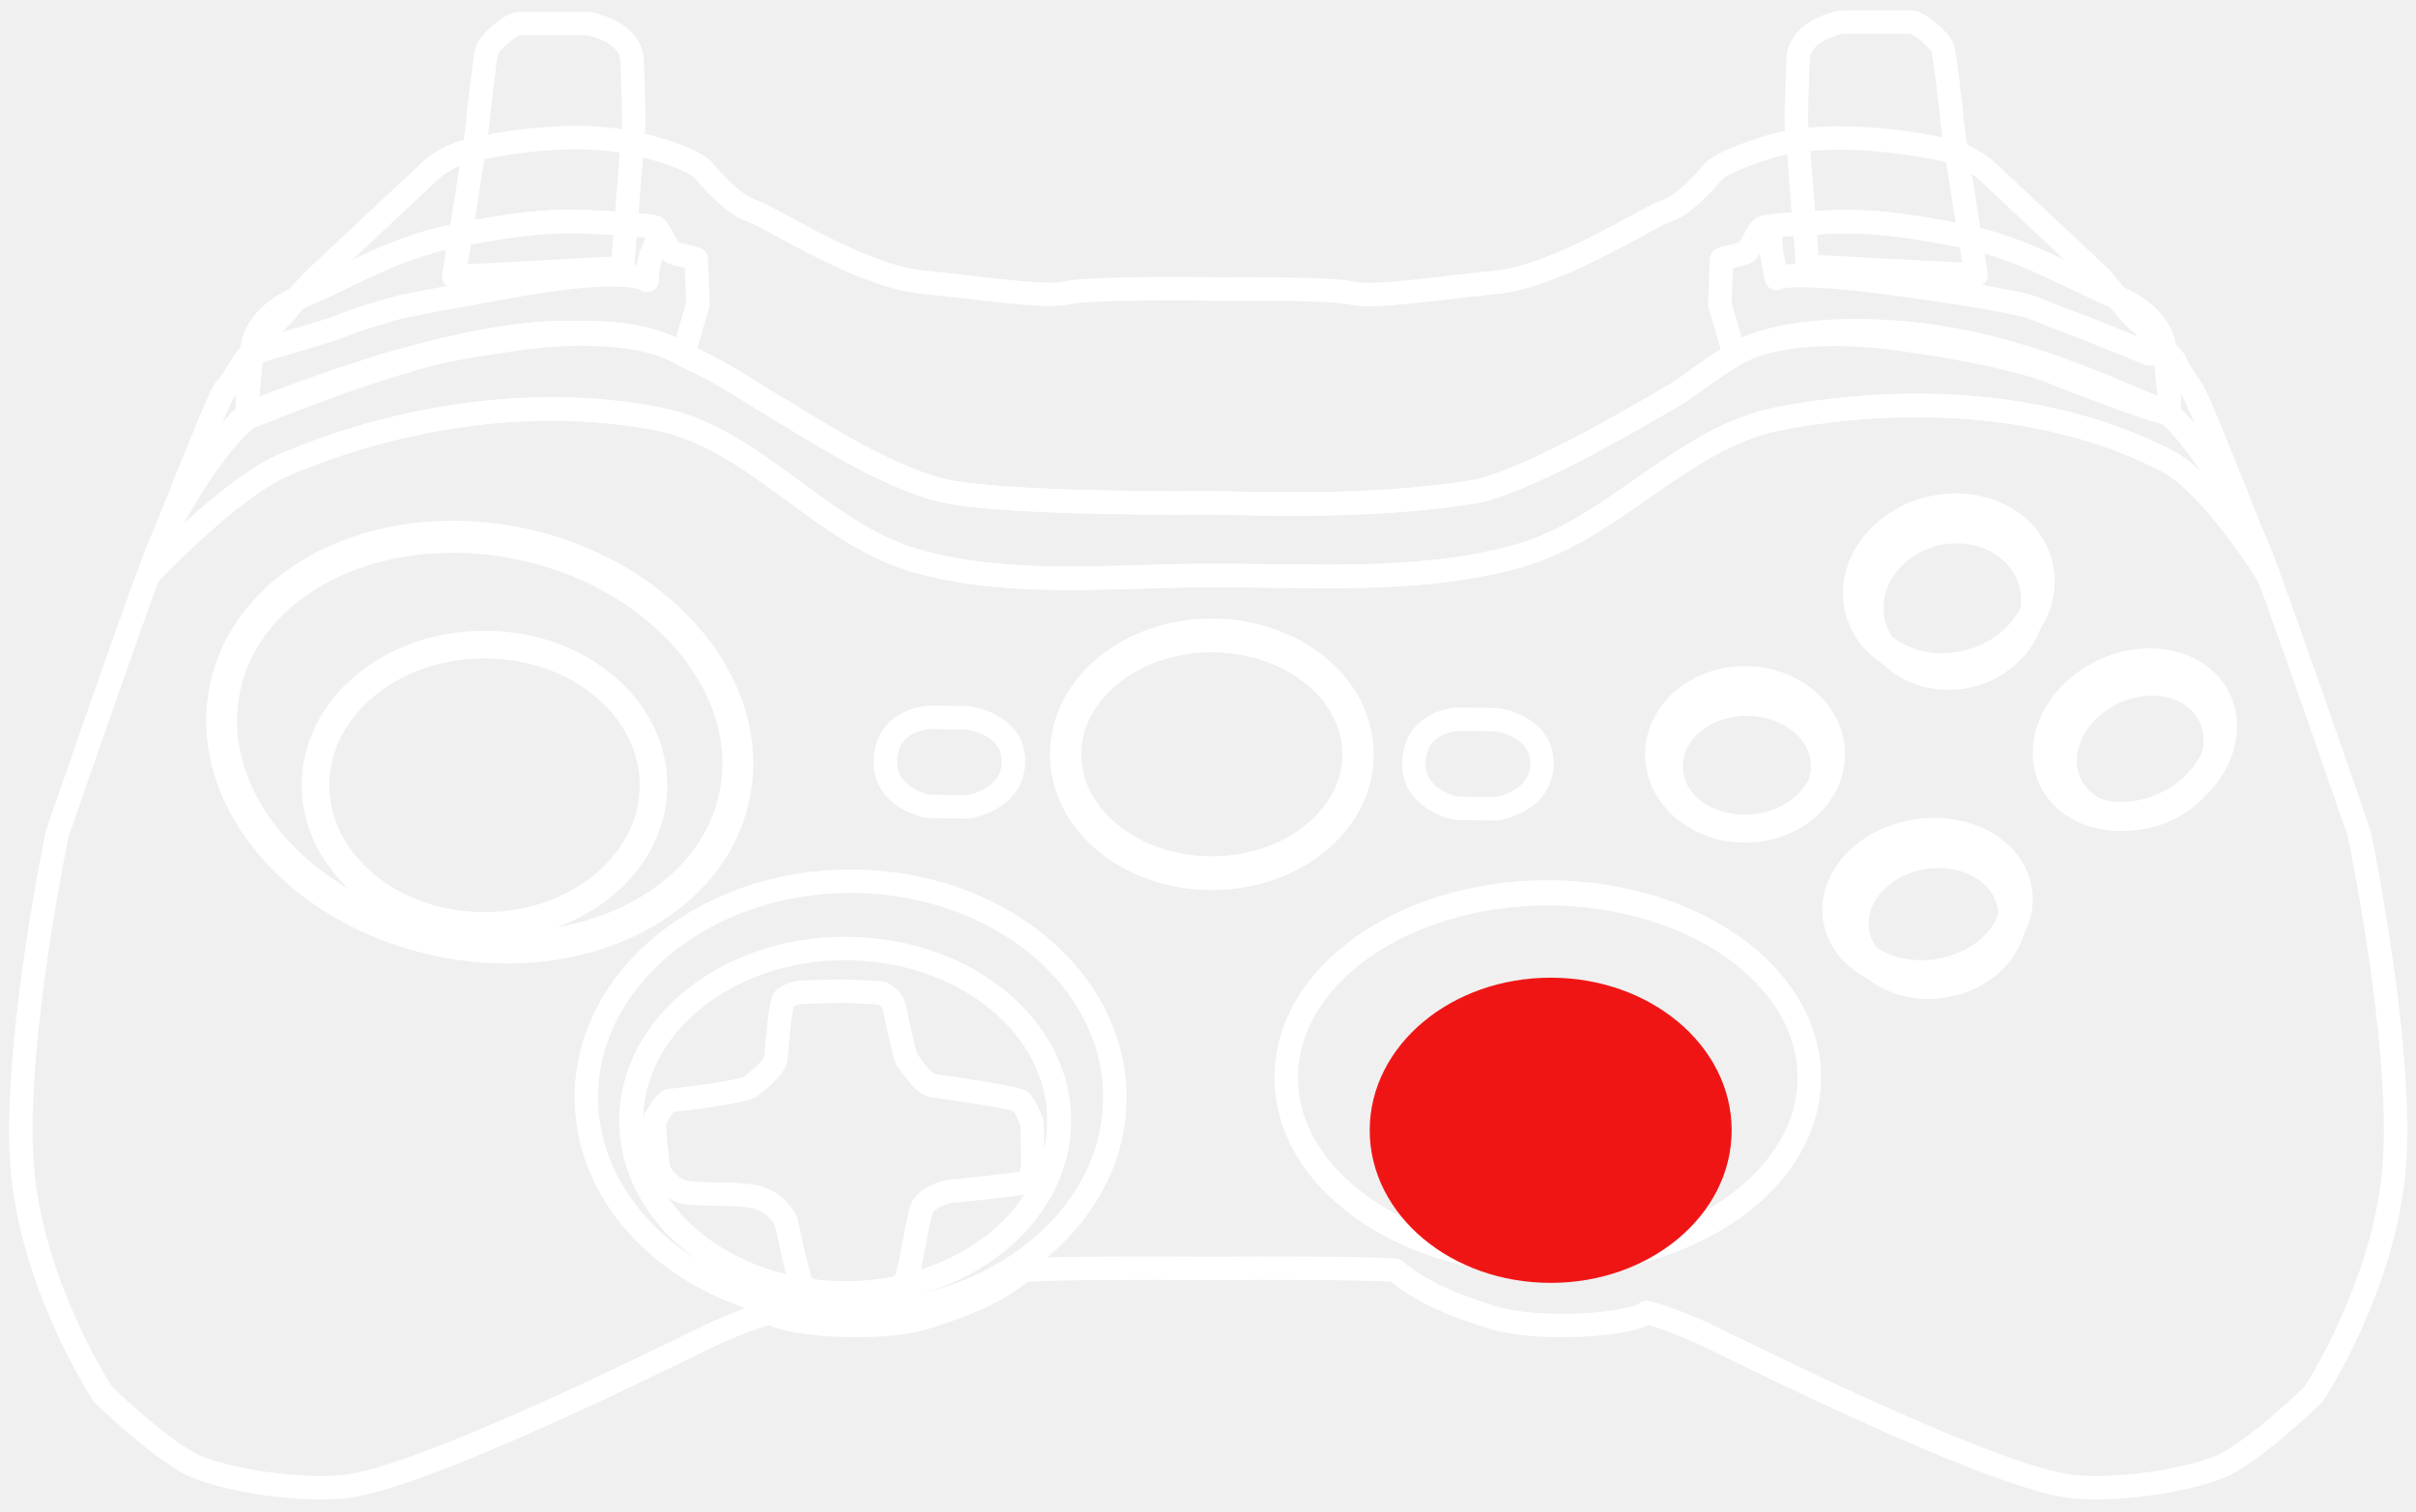
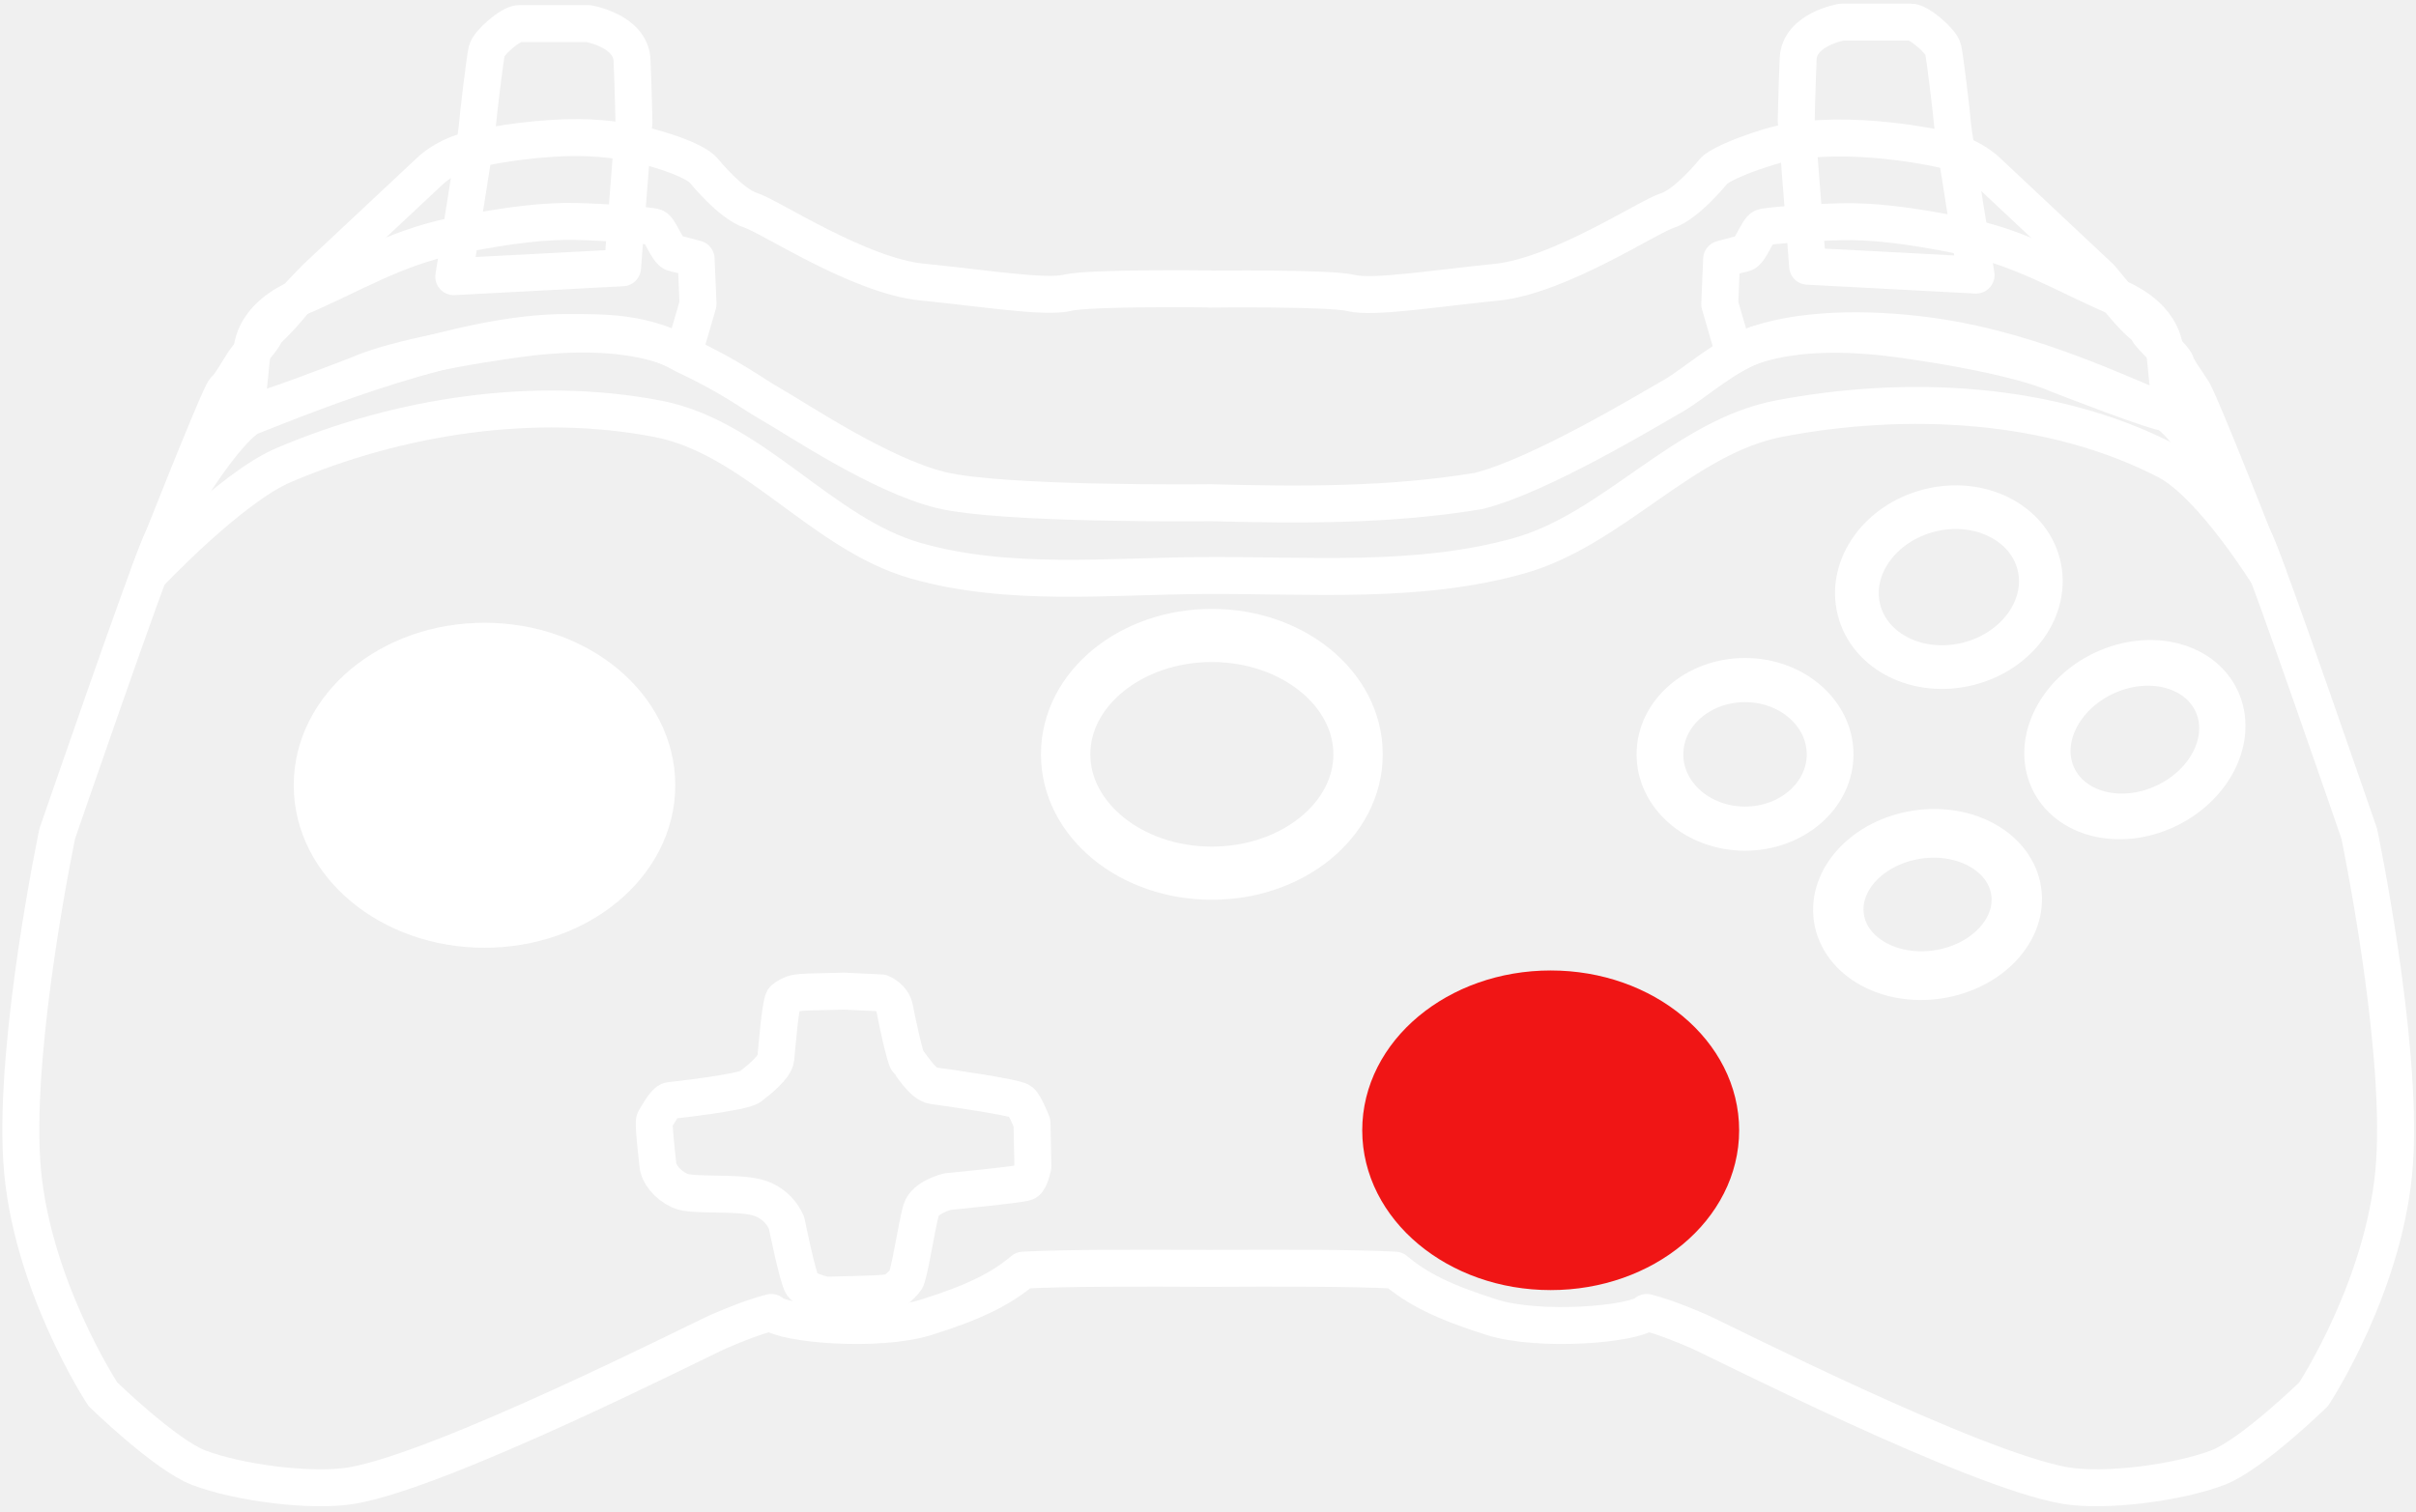
<svg xmlns="http://www.w3.org/2000/svg" width="131" height="82" viewBox="30 35 680 425">
  <g id="layer1" transform="translate(-11.03586,-267.2968)">
-     <path d="m 200.946,395.582 c -29.992,-0.22 -72.465,16.989 -89.292,23.661 -4.788,1.899 -17.392,18.814 -25.217,35.257 -3.5,7.354 -29.281,82.156 -29.281,82.156 0,0 -12.143,57.839 -10,92.125 C 49.299,663.067 70,694.5 70,694.5 c 0,0 17.557,17.1 27,20.688 11.302,4.293 31.854,6.91 43,5.031 25.866,-4.359 98.438,-41.295 103.438,-43.438 5,-2.143 9.917,-4.1 14.688,-5.312 3.519,3.343 30.116,5.629 43.688,1.344 13.571,-4.286 20.918,-7.947 27.219,-13.25 11.761,-0.637 32.973,-0.601 52.406,-0.5 19.394,-0.101 40.544,-0.137 52.281,0.5 6.288,5.302 13.612,8.965 27.156,13.25 13.544,4.285 40.113,1.999 43.625,-1.344 4.761,1.212 9.635,3.17 14.625,5.312 4.99,2.142 77.436,39.079 103.25,43.438 11.123,1.878 31.627,-0.77 42.906,-5.062 9.424,-3.587 26.938,-20.656 26.938,-20.656 0,0 20.674,-31.41 22.812,-65.688 2.139,-34.278 -9.969,-92.125 -9.969,-92.125 0,0 -25.726,-74.773 -29.219,-82.125 -7.809,-16.44 -21.039,-34.913 -25.817,-36.811 -12.279,-4.878 -36.23,-16.619 -63.119,-20.786 -16.694,-2.588 -36.596,-2.901 -50.752,1.724 -9.547,3.119 -17.962,11.176 -24.281,14.777 -7.38,4.205 -37.514,22.432 -54.622,26.717 -24.915,4.167 -50.53,3.976 -75.562,3.318 0,0 -58.828,0.684 -75.971,-3.601 -17.143,-4.286 -40.015,-19.758 -47.411,-23.964 -6.332,-3.601 -10.845,-7.526 -24.955,-14.165 -10.907,-6.361 -22.634,-6.187 -32.406,-6.188 z" id="path3048" style="fill:none;stroke:#ffffff;stroke-width:6.6;stroke-linejoin:round" />
-     <path d="m 356.836,629.108 c 0,33.613 -33.298,60.862 -74.372,60.862 -41.075,0 -74.372,-27.249 -74.372,-60.862 0,-33.613 33.298,-60.862 74.372,-60.862 41.075,0 74.372,27.249 74.372,60.862 z" transform="translate(-2.020305,-18.18275)" id="path5191" style="fill:none;stroke:#ffffff;stroke-width:6.6;stroke-linejoin:round" />
-     <path d="m 201.312,340.719 c -12.735,0.279 -24.74,2.676 -28.844,3.781 -6.566,1.768 -10.344,5.562 -10.344,5.562 l -32.062,30.031 c 0,0 -5.044,5.188 -5.549,5.819 -6.491,8.114 -7.954,8.203 -8.964,10.223 -1.01,2.02 -4.314,5.429 -5.956,7.829 -1.038,1.517 -3.766,6.46 -5.281,7.723 -1.515,1.263 -21.469,52.094 -21.469,52.094 0,0 23.015,-24.473 38.04,-30.871 32.52,-13.846 70.519,-19.707 105.231,-13.043 27.173,5.216 46.125,32.427 72.741,39.989 26.055,7.403 54.067,4.301 81.153,4.143 29.584,-0.172 60.098,2.444 88.579,-5.559 26.585,-7.469 46.158,-33.463 73.285,-38.632 35.899,-6.84 76.518,-4.886 108.988,11.882 12.734,6.576 28.545,32.152 28.545,32.152 0,0 -19.894,-50.863 -21.406,-52.125 -1.133,-1.894 -4.019,-5.671 -4.524,-7.439 -0.504,-1.767 -6.968,-7.198 -7.976,-9.217 -1.008,-2.02 -1.023,-0.239 -7.67,-8.203 -2.001,-2.398 -5.549,-6.703 -5.549,-6.703 l -32,-30.031 c 0,0 -3.791,-3.795 -10.344,-5.562 -6.553,-1.767 -33.232,-6.699 -50.906,-1.25 -13.665,4.213 -15.625,6.812 -15.625,6.812 0,0 -7.549,9.358 -13.094,11.125 -5.545,1.767 -30.483,18.42 -48.125,20.188 -17.642,1.767 -34.795,4.546 -40.844,3.031 -6.049,-1.515 -39.906,-1.094 -39.906,-1.094 l 0,-0.062 c 0,0 -33.939,-0.421 -40,1.094 -6.061,1.515 -23.229,-1.263 -40.906,-3.031 -17.678,-1.768 -42.694,-18.451 -48.25,-20.219 -5.556,-1.768 -13.125,-11.094 -13.125,-11.094 0,0 -1.885,-3.095 -15.656,-6.812 -6.709,-1.811 -14.546,-2.698 -22.188,-2.531 z" id="path4939" style="fill:none;stroke:#ffffff;stroke-width:6.6;stroke-linejoin:round" />
-     <path d="m 168.75,379.862 c 0,0 6.429,-39.464 6.607,-42.143 0.179,-2.679 2.143,-19.107 2.679,-21.429 0.536,-2.321 6.786,-7.679 9.107,-7.679 2.321,0 19.464,0 19.464,0 0,0 11.964,1.964 12.321,10.357 0.357,8.393 0.536,17.321 0.536,17.321 L 216.25,377.362 z" id="path4945" style="fill:none;stroke:#ffffff;stroke-width:6.6;stroke-linejoin:round" />
-     <path d="m 563.906,395.094 c -10.005,-0.049 -19.787,0.993 -27.75,3.594 -9.547,3.119 -17.962,11.181 -24.281,14.781 -7.38,4.205 -37.517,22.434 -54.625,26.719 -24.915,4.167 -50.53,3.971 -75.562,3.312 0,0 -58.826,0.692 -75.969,-3.594 -17.143,-4.286 -40.011,-19.762 -47.406,-23.969 -6.332,-3.601 -10.765,-7.42 -24.876,-14.059 -10.907,-6.361 -22.727,-6.284 -32.499,-6.285 -29.992,-0.22 -72.454,15.848 -89.281,22.52 -4.703,1.865 -16.932,19.348 -24.781,35.511 -2.301,5.803 -4.031,10.156 -4.031,10.156 0,0 23.006,-24.478 38.031,-30.875 32.52,-13.846 70.538,-19.695 105.25,-13.031 27.173,5.216 46.103,32.407 72.719,39.969 26.055,7.403 54.07,4.314 81.156,4.156 29.584,-0.172 60.112,2.44 88.594,-5.562 26.585,-7.469 46.155,-33.457 73.281,-38.625 35.899,-6.84 76.529,-4.893 109,11.875 12.734,6.576 28.531,32.156 28.531,32.156 0,0 -1.712,-4.333 -4,-10.125 -7.854,-16.22 -20.679,-34.103 -25.375,-35.969 -12.279,-4.878 -36.236,-16.614 -63.125,-20.781 -7.304,-1.132 -15.218,-1.837 -23,-1.875 z" id="path5180" style="fill:none;stroke:#ffffff;stroke-width:6.6;stroke-linejoin:round" />
-     <path d="m 110.893,411.826 1.071,-10.536 c 0,0 -0.714,-9.643 13.571,-15.714 14.286,-6.071 26.429,-13.75 43.036,-17.143 16.607,-3.393 26.607,-4.286 34.643,-4.107 8.036,0.179 20.714,1.071 22.143,1.607 1.429,0.536 3.571,6.964 5.357,7.321 1.786,0.357 6.25,1.607 6.25,1.607 l 0.536,12.679 -4.107,14.107 c 0,0 -12.857,-8.929 -46.607,-4.286 -33.75,4.643 -44.286,9.821 -44.286,9.821 0,0 -30.179,11.786 -31.25,10.893 -1.071,-0.893 -0.357,-6.25 -0.357,-6.25 z" id="path4943" style="fill:none;stroke:#ffffff;stroke-width:6.6;stroke-linejoin:round" />
-     <path d="m 597.214,379.423 c 0,0 -6.416,-39.455 -6.594,-42.133 -0.178,-2.678 -2.138,-19.103 -2.673,-21.424 -0.535,-2.321 -6.772,-7.677 -9.089,-7.677 -2.317,0 -19.425,0 -19.425,0 0,0 -11.94,1.964 -12.297,10.355 -0.356,8.391 -0.535,17.317 -0.535,17.317 l 3.208,41.062 z" id="path4951" style="fill:none;stroke:#ffffff;stroke-width:6.6;stroke-linejoin:round" />
-     <path d="m 651.418,411.884 -1.069,-10.533 c 0,0 0.713,-9.641 -13.544,-15.711 -14.257,-6.07 -26.375,-13.747 -42.949,-17.139 -16.574,-3.392 -26.553,-4.285 -34.573,-4.106 -8.02,0.179 -20.672,1.071 -22.098,1.607 -1.426,0.536 -3.564,6.963 -5.346,7.32 -1.782,0.357 -6.237,1.607 -6.237,1.607 l -0.535,12.676 4.099,14.104 c 0,0 12.831,-8.926 46.513,-4.285 33.682,4.642 44.196,9.819 44.196,9.819 0,0 30.118,11.783 31.187,10.89 1.069,-0.893 0.356,-6.249 0.356,-6.249 z" id="path4953" style="fill:none;stroke:#ffffff;stroke-width:6.6;stroke-linejoin:round" />
-     <path d="m 555.714,521.648 c 0,9.665 -8.475,17.5 -18.929,17.5 -10.454,0 -18.929,-7.835 -18.929,-17.5 0,-9.665 8.475,-17.5 18.929,-17.5 10.454,0 18.929,7.835 18.929,17.5 z" transform="matrix(1.265136,0,0,1.195161,-146.9189,-109.1041)" id="path4957" style="fill:none;stroke:#ffffff;stroke-width:6.6;stroke-linejoin:round" />
-     <path d="m 555.714,521.648 c 0,9.665 -8.475,17.5 -18.929,17.5 -10.454,0 -18.929,-7.835 -18.929,-17.5 0,-9.665 8.475,-17.5 18.929,-17.5 10.454,0 18.929,7.835 18.929,17.5 z" transform="matrix(1.153047,0,0,1,-86.22098,-3.928572)" id="path4959" style="fill:none;stroke:#ffffff;stroke-width:6.6;stroke-linejoin:round" />
-     <path d="m 608.393,565.487 c 0,8.334 -8.275,15.089 -18.482,15.089 -10.207,0 -18.482,-6.756 -18.482,-15.089 0,-8.334 8.275,-15.089 18.482,-15.089 10.207,0 18.482,6.756 18.482,15.089 z" transform="matrix(1.349184,-0.2080701,0.2008976,1.302676,-325.9441,-57.28388)" id="path4963" style="fill:none;stroke:#ffffff;stroke-width:6.6;stroke-linejoin:round" />
-     <path d="m 608.393,565.487 c 0,8.334 -8.275,15.089 -18.482,15.089 -10.207,0 -18.482,-6.756 -18.482,-15.089 0,-8.334 8.275,-15.089 18.482,-15.089 10.207,0 18.482,6.756 18.482,15.089 z" transform="matrix(1.190559,-0.2037365,0.2045878,1.195534,-232.8127,4.895876)" id="path4961" style="fill:none;stroke:#ffffff;stroke-width:6.6;stroke-linejoin:round" />
-     <path d="m 619.643,473.344 c 0,10.405 -9.874,18.839 -22.054,18.839 -12.18,0 -22.054,-8.435 -22.054,-18.839 0,-10.405 9.874,-18.839 22.054,-18.839 12.18,0 22.054,8.435 22.054,18.839 z" transform="matrix(1.147631,-0.2880218,0.2876899,1.146309,-232.4282,96.79539)" id="path4965" style="fill:none;stroke:#ffffff;stroke-width:6.6;stroke-linejoin:round" />
-     <path d="m 619.643,473.344 c 0,10.405 -9.874,18.839 -22.054,18.839 -12.18,0 -22.054,-8.435 -22.054,-18.839 0,-10.405 9.874,-18.839 22.054,-18.839 12.18,0 22.054,8.435 22.054,18.839 z" transform="matrix(1.011005,-0.2444118,0.2554343,1.056599,-134.5584,117.9143)" id="path4967" style="fill:none;stroke:#ffffff;stroke-width:6.6;stroke-linejoin:round" />
-     <path d="m 685,538.612 c 0,9.369 -8.954,16.964 -20,16.964 -11.046,0 -20,-7.595 -20,-16.964 0,-9.369 8.954,-16.964 20,-16.964 11.046,0 20,7.595 20,16.964 z" transform="matrix(1.172785,-0.4909922,0.4397093,1.134852,-374.8233,225.4705)" id="path4969" style="fill:none;stroke:#ffffff;stroke-width:6.6;stroke-linejoin:round" />
-     <path d="m 685,538.612 c 0,9.369 -8.954,16.964 -20,16.964 -11.046,0 -20,-7.595 -20,-16.964 0,-9.369 8.954,-16.964 20,-16.964 11.046,0 20,7.595 20,16.964 z" transform="matrix(1.02139,-0.4310783,0.3829471,0.9963701,-242.068,263.2236)" id="path4971" style="fill:none;stroke:#ffffff;stroke-width:6.6;stroke-linejoin:round" />
-     <path d="m 339.916,620.522 c 0,26.779 -26.344,48.487 -58.841,48.487 -32.497,0 -58.841,-21.709 -58.841,-48.487 0,-26.779 26.344,-48.487 58.841,-48.487 32.497,0 58.841,21.709 58.841,48.487 z" transform="matrix(1.023558,0,0,1,-8.77086,-3.030458)" id="path5106" style="fill:none;stroke:#ffffff;stroke-width:6.6;stroke-linejoin:round" />
-     <path d="m 415.089,517.675 c 0,12.846 -13.791,23.259 -30.804,23.259 -17.012,0 -30.804,-10.413 -30.804,-23.259 0,-12.846 13.791,-23.259 30.804,-23.259 17.012,0 30.804,10.413 30.804,23.259 z" transform="matrix(1.336002,0,0,1.438716,-131.287,-230.4488)" id="path4977" style="fill:none;stroke:#ffffff;stroke-width:6.6;stroke-linejoin:round" />
-     <path d="m 278.4,581 10.67,0.505 c 0,0 3.22,1.263 3.788,4.419 0.418,2.322 2.904,14.142 3.662,14.773 0.758,0.631 4.167,6.566 7.197,6.945 3.03,0.379 23.36,3.283 24.622,4.419 1.263,1.136 3.157,6.061 3.157,6.061 l 0.253,12.248 c 0,0 -0.758,3.788 -1.894,4.419 -1.136,0.631 -22.097,2.652 -22.097,2.652 0,0 -6.313,1.515 -7.45,5.177 -1.136,3.662 -3.409,18.814 -4.419,19.824 -1.01,1.01 -2.399,3.157 -5.303,3.536 -2.904,0.379 -17.173,0.631 -17.173,0.631 0,0 -5.303,-1.136 -6.566,-2.904 -1.263,-1.768 -4.419,-17.425 -4.419,-17.425 0,0 -2.02,-5.556 -8.334,-7.197 -6.313,-1.641 -18.183,-0.253 -21.718,-1.894 -3.536,-1.641 -5.935,-4.672 -6.187,-7.324 -0.253,-2.652 -1.389,-11.869 -0.884,-12.627 0.505,-0.758 2.904,-5.303 4.293,-5.43 1.389,-0.126 20.456,-2.273 22.602,-3.914 2.147,-1.641 6.945,-5.43 7.197,-7.955 0.253,-2.525 1.359,-16.723 2.336,-16.731 0.803,-0.729 1.477,-0.94 2.1,-1.27 1.048,-0.555 3.792,-0.7 7.307,-0.75 4.419,-0.063 7.26,-0.189 7.26,-0.189 z" id="path4981" style="fill:none;stroke:#ffffff;stroke-width:6.6;stroke-linejoin:round" />
-     <path d="m 307.752,503.994 c 0,0 -4.706,-0.145 -5.842,-0.018 -1.136,0.126 -11.301,1.263 -11.68,12.059 -0.379,10.796 12.014,12.95 12.014,12.95 l 5.474,0.111 5.764,0.018 c 0,0 12.608,-1.715 12.798,-12.638 0.189,-10.922 -13.006,-12.438 -13.006,-12.438 z" id="path4983" style="fill:none;stroke:#ffffff;stroke-width:6.6;stroke-linejoin:round" />
-     <path d="m 456.502,504.53 c 0,0 -4.706,-0.145 -5.842,-0.018 -1.136,0.126 -11.301,1.263 -11.68,12.059 -0.379,10.796 12.014,12.95 12.014,12.95 l 5.474,0.111 5.764,0.018 c 0,0 12.608,-1.715 12.798,-12.638 0.189,-10.922 -13.006,-12.438 -13.006,-12.438 z" id="path4985" style="fill:none;stroke:#ffffff;stroke-width:6.6;stroke-linejoin:round" />
-     <path d="m 536.896,610.042 c 0,26.709 -32.959,48.361 -73.615,48.361 -40.656,0 -73.615,-21.652 -73.615,-48.361 0,-26.709 32.959,-48.361 73.615,-48.361 40.656,0 73.615,21.652 73.615,48.361 z" transform="matrix(1,0,0,1.07505,13.38452,-50.48812)" id="path5187" style="fill:none;stroke:#ffffff;stroke-width:6.6;stroke-linejoin:round" />
-     <path d="m 525.179,624.594 c 0,20.366 -19.108,36.875 -42.679,36.875 -23.571,0 -42.679,-16.509 -42.679,-36.875 0,-20.366 19.108,-36.875 42.679,-36.875 23.571,0 42.679,16.509 42.679,36.875 z" transform="matrix(1.107838,0,0,1.069313,-57.04272,-47.70096)" id="path5110" style="fill:#f01515;stroke:#f01515;stroke-width:6.6" />
-     <path d="m 202.857,563.791 c 0,23.078 -24.944,41.786 -55.714,41.786 -30.77,0 -55.714,-18.708 -55.714,-41.786 0,-23.078 24.944,-41.786 55.714,-41.786 30.77,0 55.714,18.708 55.714,41.786 z" transform="matrix(1.291116,0.2507504,-0.241143,1.342555,122.0314,-282.9133)" id="path5185" style="fill:none;stroke:#ffffff;stroke-width:6.6;stroke-linejoin:round" />
-     <path d="m 223.571,523.434 c 0,18.541 -18.069,33.571 -40.357,33.571 -22.289,0 -40.357,-15.03 -40.357,-33.571 0,-18.541 18.069,-33.571 40.357,-33.571 22.289,0 40.357,15.03 40.357,33.571 z" transform="matrix(1.178619,0,0,1.18,-38.53742,-94.6039)" id="path5108" style="fill:none;stroke:#ffffff;stroke-width:6.6;stroke-linejoin:round" />
+     <path d="m 200.946,395.582 c -29.992,-0.22 -72.465,16.989 -89.292,23.661 -4.788,1.899 -17.392,18.814 -25.217,35.257 -3.5,7.354 -29.281,82.156 -29.281,82.156 0,0 -12.143,57.839 -10,92.125 C 49.299,663.067 70,694.5 70,694.5 c 0,0 17.557,17.1 27,20.688 11.302,4.293 31.854,6.91 43,5.031 25.866,-4.359 98.438,-41.295 103.438,-43.438 5,-2.143 9.917,-4.1 14.688,-5.312 3.519,3.343 30.116,5.629 43.688,1.344 13.571,-4.286 20.918,-7.947 27.219,-13.25 11.761,-0.637 32.973,-0.601 52.406,-0.5 19.394,-0.101 40.544,-0.137 52.281,0.5 6.288,5.302 13.612,8.965 27.156,13.25 13.544,4.285 40.113,1.999 43.625,-1.344 4.761,1.212 9.635,3.17 14.625,5.312 4.99,2.142 77.436,39.079 103.25,43.438 11.123,1.878 31.627,-0.77 42.906,-5.062 9.424,-3.587 26.938,-20.656 26.938,-20.656 0,0 20.674,-31.41 22.812,-65.688 2.139,-34.278 -9.969,-92.125 -9.969,-92.125 0,0 -25.726,-74.773 -29.219,-82.125 -7.809,-16.44 -21.039,-34.913 -25.817,-36.811 -12.279,-4.878 -36.23,-16.619 -63.119,-20.786 -16.694,-2.588 -36.596,-2.901 -50.752,1.724 -9.547,3.119 -17.962,11.176 -24.281,14.777 -7.38,4.205 -37.514,22.432 -54.622,26.717 -24.915,4.167 -50.53,3.976 -75.562,3.318 0,0 -58.828,0.684 -75.971,-3.601 -17.143,-4.286 -40.015,-19.758 -47.411,-23.964 -6.332,-3.601 -10.845,-7.526 -24.955,-14.165 -10.907,-6.361 -22.634,-6.187 -32.406,-6.188 z" id="path3048" style="fill:none;stroke:#ffffff;stroke-width:10.4;stroke-linejoin:round" />
+     <path d="m 201.312,340.719 c -12.735,0.279 -24.74,2.676 -28.844,3.781 -6.566,1.768 -10.344,5.562 -10.344,5.562 l -32.062,30.031 c 0,0 -5.044,5.188 -5.549,5.819 -6.491,8.114 -7.954,8.203 -8.964,10.223 -1.01,2.02 -4.314,5.429 -5.956,7.829 -1.038,1.517 -3.766,6.46 -5.281,7.723 -1.515,1.263 -21.469,52.094 -21.469,52.094 0,0 23.015,-24.473 38.04,-30.871 32.52,-13.846 70.519,-19.707 105.231,-13.043 27.173,5.216 46.125,32.427 72.741,39.989 26.055,7.403 54.067,4.301 81.153,4.143 29.584,-0.172 60.098,2.444 88.579,-5.559 26.585,-7.469 46.158,-33.463 73.285,-38.632 35.899,-6.84 76.518,-4.886 108.988,11.882 12.734,6.576 28.545,32.152 28.545,32.152 0,0 -19.894,-50.863 -21.406,-52.125 -1.133,-1.894 -4.019,-5.671 -4.524,-7.439 -0.504,-1.767 -6.968,-7.198 -7.976,-9.217 -1.008,-2.02 -1.023,-0.239 -7.67,-8.203 -2.001,-2.398 -5.549,-6.703 -5.549,-6.703 l -32,-30.031 c 0,0 -3.791,-3.795 -10.344,-5.562 -6.553,-1.767 -33.232,-6.699 -50.906,-1.25 -13.665,4.213 -15.625,6.812 -15.625,6.812 0,0 -7.549,9.358 -13.094,11.125 -5.545,1.767 -30.483,18.42 -48.125,20.188 -17.642,1.767 -34.795,4.546 -40.844,3.031 -6.049,-1.515 -39.906,-1.094 -39.906,-1.094 l 0,-0.062 c 0,0 -33.939,-0.421 -40,1.094 -6.061,1.515 -23.229,-1.263 -40.906,-3.031 -17.678,-1.768 -42.694,-18.451 -48.25,-20.219 -5.556,-1.768 -13.125,-11.094 -13.125,-11.094 0,0 -1.885,-3.095 -15.656,-6.812 -6.709,-1.811 -14.546,-2.698 -22.188,-2.531 z" id="path4939" style="fill:none;stroke:#ffffff;stroke-width:10.4;stroke-linejoin:round" />
+     <path d="m 168.75,379.862 c 0,0 6.429,-39.464 6.607,-42.143 0.179,-2.679 2.143,-19.107 2.679,-21.429 0.536,-2.321 6.786,-7.679 9.107,-7.679 2.321,0 19.464,0 19.464,0 0,0 11.964,1.964 12.321,10.357 0.357,8.393 0.536,17.321 0.536,17.321 L 216.25,377.362 z" id="path4945" style="fill:none;stroke:#ffffff;stroke-width:10.4;stroke-linejoin:round" />
+     <path d="m 110.893,411.826 1.071,-10.536 c 0,0 -0.714,-9.643 13.571,-15.714 14.286,-6.071 26.429,-13.75 43.036,-17.143 16.607,-3.393 26.607,-4.286 34.643,-4.107 8.036,0.179 20.714,1.071 22.143,1.607 1.429,0.536 3.571,6.964 5.357,7.321 1.786,0.357 6.25,1.607 6.25,1.607 l 0.536,12.679 -4.107,14.107 c 0,0 -12.857,-8.929 -46.607,-4.286 -33.75,4.643 -44.286,9.821 -44.286,9.821 0,0 -30.179,11.786 -31.25,10.893 -1.071,-0.893 -0.357,-6.25 -0.357,-6.25 z" id="path4943" style="fill:none;stroke:#ffffff;stroke-width:10.4;stroke-linejoin:round" />
+     <path d="m 597.214,379.423 c 0,0 -6.416,-39.455 -6.594,-42.133 -0.178,-2.678 -2.138,-19.103 -2.673,-21.424 -0.535,-2.321 -6.772,-7.677 -9.089,-7.677 -2.317,0 -19.425,0 -19.425,0 0,0 -11.94,1.964 -12.297,10.355 -0.356,8.391 -0.535,17.317 -0.535,17.317 l 3.208,41.062 z" id="path4951" style="fill:none;stroke:#ffffff;stroke-width:10.4;stroke-linejoin:round" />
+     <path d="m 651.418,411.884 -1.069,-10.533 c 0,0 0.713,-9.641 -13.544,-15.711 -14.257,-6.07 -26.375,-13.747 -42.949,-17.139 -16.574,-3.392 -26.553,-4.285 -34.573,-4.106 -8.02,0.179 -20.672,1.071 -22.098,1.607 -1.426,0.536 -3.564,6.963 -5.346,7.32 -1.782,0.357 -6.237,1.607 -6.237,1.607 l -0.535,12.676 4.099,14.104 c 0,0 12.831,-8.926 46.513,-4.285 33.682,4.642 44.196,9.819 44.196,9.819 0,0 30.118,11.783 31.187,10.89 1.069,-0.893 0.356,-6.249 0.356,-6.249 z" id="path4953" style="fill:none;stroke:#ffffff;stroke-width:10.4;stroke-linejoin:round" />
+     <path d="m 555.714,521.648 c 0,9.665 -8.475,17.5 -18.929,17.5 -10.454,0 -18.929,-7.835 -18.929,-17.5 0,-9.665 8.475,-17.5 18.929,-17.5 10.454,0 18.929,7.835 18.929,17.5 z" transform="matrix(1.265136,0,0,1.195161,-146.9189,-109.1041)" id="path4957" style="fill:none;stroke:#ffffff;stroke-width:10.4;stroke-linejoin:round" />
+     <path d="m 608.393,565.487 c 0,8.334 -8.275,15.089 -18.482,15.089 -10.207,0 -18.482,-6.756 -18.482,-15.089 0,-8.334 8.275,-15.089 18.482,-15.089 10.207,0 18.482,6.756 18.482,15.089 z" transform="matrix(1.349184,-0.2080701,0.2008976,1.302676,-325.9441,-57.28388)" id="path4963" style="fill:none;stroke:#ffffff;stroke-width:10.4;stroke-linejoin:round" />
+     <path d="m 619.643,473.344 c 0,10.405 -9.874,18.839 -22.054,18.839 -12.18,0 -22.054,-8.435 -22.054,-18.839 0,-10.405 9.874,-18.839 22.054,-18.839 12.18,0 22.054,8.435 22.054,18.839 z" transform="matrix(1.147631,-0.2880218,0.2876899,1.146309,-232.4282,96.79539)" id="path4965" style="fill:none;stroke:#ffffff;stroke-width:10.4;stroke-linejoin:round" />
+     <path d="m 685,538.612 c 0,9.369 -8.954,16.964 -20,16.964 -11.046,0 -20,-7.595 -20,-16.964 0,-9.369 8.954,-16.964 20,-16.964 11.046,0 20,7.595 20,16.964 z" transform="matrix(1.172785,-0.4909922,0.4397093,1.134852,-374.8233,225.4705)" id="path4969" style="fill:none;stroke:#ffffff;stroke-width:10.4;stroke-linejoin:round" />
+     <path d="m 415.089,517.675 c 0,12.846 -13.791,23.259 -30.804,23.259 -17.012,0 -30.804,-10.413 -30.804,-23.259 0,-12.846 13.791,-23.259 30.804,-23.259 17.012,0 30.804,10.413 30.804,23.259 z" transform="matrix(1.336002,0,0,1.438716,-131.287,-230.4488)" id="path4977" style="fill:none;stroke:#ffffff;stroke-width:10.4;stroke-linejoin:round" />
+     <path d="m 278.4,581 10.67,0.505 c 0,0 3.22,1.263 3.788,4.419 0.418,2.322 2.904,14.142 3.662,14.773 0.758,0.631 4.167,6.566 7.197,6.945 3.03,0.379 23.36,3.283 24.622,4.419 1.263,1.136 3.157,6.061 3.157,6.061 l 0.253,12.248 c 0,0 -0.758,3.788 -1.894,4.419 -1.136,0.631 -22.097,2.652 -22.097,2.652 0,0 -6.313,1.515 -7.45,5.177 -1.136,3.662 -3.409,18.814 -4.419,19.824 -1.01,1.01 -2.399,3.157 -5.303,3.536 -2.904,0.379 -17.173,0.631 -17.173,0.631 0,0 -5.303,-1.136 -6.566,-2.904 -1.263,-1.768 -4.419,-17.425 -4.419,-17.425 0,0 -2.02,-5.556 -8.334,-7.197 -6.313,-1.641 -18.183,-0.253 -21.718,-1.894 -3.536,-1.641 -5.935,-4.672 -6.187,-7.324 -0.253,-2.652 -1.389,-11.869 -0.884,-12.627 0.505,-0.758 2.904,-5.303 4.293,-5.43 1.389,-0.126 20.456,-2.273 22.602,-3.914 2.147,-1.641 6.945,-5.43 7.197,-7.955 0.253,-2.525 1.359,-16.723 2.336,-16.731 0.803,-0.729 1.477,-0.94 2.1,-1.27 1.048,-0.555 3.792,-0.7 7.307,-0.75 4.419,-0.063 7.26,-0.189 7.26,-0.189 z" id="path4981" style="fill:none;stroke:#ffffff;stroke-width:10.4;stroke-linejoin:round" />
+     <path d="m 525.179,624.594 c 0,20.366 -19.108,36.875 -42.679,36.875 -23.571,0 -42.679,-16.509 -42.679,-36.875 0,-20.366 19.108,-36.875 42.679,-36.875 23.571,0 42.679,16.509 42.679,36.875 z" transform="matrix(1.107838,0,0,1.069313,-57.04272,-47.70096)" id="path5110" style="fill:#f01515;stroke:#f01515;stroke-width:10.4" />
+     <path d="m 223.571,523.434 c 0,18.541 -18.069,33.571 -40.357,33.571 -22.289,0 -40.357,-15.03 -40.357,-33.571 0,-18.541 18.069,-33.571 40.357,-33.571 22.289,0 40.357,15.03 40.357,33.571 z" transform="matrix(1.178619,0,0,1.18,-38.53742,-94.6039)" id="path5108" style="fill:#ffffff;stroke:#ffffff;stroke-width:10.4" />
    <g transform="scale(1.229545,0.8133091)" id="text5003" style="font-size:49.182px;font-style:normal;font-weight:normal;line-height:125%;letter-spacing:0px;word-spacing:0px;fill:#686868;fill-opacity:1;stroke:none;font-family:Bitstream Vera Sans">
      </g>
    <g transform="scale(1.123528,0.8900538)" id="text5007" style="font-size:43.196px;font-style:normal;font-weight:normal;line-height:125%;letter-spacing:0px;word-spacing:0px;fill:#686868;fill-opacity:1;stroke:none;font-family:Bitstream Vera Sans">
      </g>
    <g transform="scale(1.142422,0.8753335)" id="text5011" style="font-size:43.23px;font-style:normal;font-weight:normal;line-height:125%;letter-spacing:0px;word-spacing:0px;fill:#686868;fill-opacity:1;stroke:none;font-family:Bitstream Vera Sans">
      </g>
    <g transform="scale(1.153322,0.8670607)" id="text5015" style="font-size:42.081px;font-style:normal;font-weight:normal;line-height:125%;letter-spacing:0px;word-spacing:0px;fill:#686868;fill-opacity:1;stroke:none;font-family:Bitstream Vera Sans">
      </g>
    <g id="text5023" style="font-size:40px;font-style:normal;font-weight:normal;line-height:125%;letter-spacing:0px;word-spacing:0px;fill:#686868;fill-opacity:1;stroke:none;font-family:Bitstream Vera Sans">
      </g>
    <g id="text5027" style="font-size:40px;font-style:normal;font-weight:normal;line-height:125%;letter-spacing:0px;word-spacing:0px;fill:#686868;fill-opacity:1;stroke:none;font-family:Bitstream Vera Sans">
      </g>
    <g transform="scale(1.016623,0.9836484)" id="text5112" style="font-size:32.838px;font-style:normal;font-weight:bold;line-height:125%;letter-spacing:0px;word-spacing:0px;fill:#249500;fill-opacity:1;stroke:none;font-family:Bitstream Vera Sans;-inkscape-font-specification:Bitstream Vera Sans Bold">
      </g>
    <g transform="matrix(1.016623,0,0,0.9836483,-0.3472399,0.2525381)" id="text5116" style="font-size:32.838px;font-style:normal;font-weight:bold;line-height:125%;letter-spacing:0px;word-spacing:0px;fill:#0032b0;fill-opacity:1;stroke:none;font-family:Bitstream Vera Sans;-inkscape-font-specification:Bitstream Vera Sans Bold">
      </g>
    <g transform="matrix(1.016623,0,0,0.9836483,-1.073287,0)" id="text5120" style="font-size:32.838px;font-style:normal;font-weight:bold;line-height:125%;letter-spacing:0px;word-spacing:0px;fill:#d9c300;fill-opacity:1;stroke:none;font-family:Bitstream Vera Sans;-inkscape-font-specification:Bitstream Vera Sans Bold">
      </g>
    <g transform="matrix(1.016533,0.01354401,-0.0131047,0.983561,-0.5682108,-0.3788072)" id="text5124" style="font-size:33.448px;font-style:normal;font-weight:bold;line-height:125%;letter-spacing:0px;word-spacing:0px;fill:#ab0b00;fill-opacity:1;stroke:none;font-family:Bitstream Vera Sans;-inkscape-font-specification:Bitstream Vera Sans Bold">
      </g>
-     <path d="m 111.964,401.291 c 0,0 -0.714,-9.643 13.571,-15.714 14.286,-6.071 26.429,-13.75 43.036,-17.143 16.607,-3.393 26.607,-4.286 34.643,-4.107 8.036,0.179 20.714,1.071 22.143,1.607 1.429,0.536 0.519,3.288 0.054,5.049 -0.361,1.367 -1.2,2.996 -1.2,2.996 l -0.853,3.713 -0.193,3.248 c 0,0 -4.229,-4.454 -37.768,1.523 -31.317,5.58 -32.038,6.033 -32.038,6.033 0,0 -11.491,3.073 -17.865,5.842 -1.279,0.556 -17.455,5.268 -17.455,5.268 -2.254,0.558 -4.348,1.59 -6.074,1.685 z" id="path5176" style="fill:none;stroke:#ffffff;stroke-width:6.6;stroke-linejoin:round" />
    <g transform="matrix(1.310735,-0.08809376,0.05104557,0.7595,0,0)" id="text5140" style="font-size:12.254px;font-style:normal;font-weight:normal;line-height:125%;letter-spacing:0px;word-spacing:0px;fill:#bbbbbb;fill-opacity:1;stroke:none;font-family:Bitstream Vera Sans">
      </g>
    <g transform="scale(1.250295,0.7998114)" id="text5144" style="font-size:11.663px;font-style:normal;font-weight:normal;line-height:125%;letter-spacing:0px;word-spacing:0px;fill:#bbbbbb;fill-opacity:1;stroke:none;font-family:Bitstream Vera Sans">
      </g>
    <g transform="scale(1.250295,0.7998114)" id="text5148" style="font-size:11.663px;font-style:normal;font-weight:normal;line-height:125%;letter-spacing:0px;word-spacing:0px;fill:#bbbbbb;fill-opacity:1;stroke:none;font-family:Bitstream Vera Sans">
      </g>
-     <path d="m 645.972,401.617 4.377,-0.265 c 0,0 0.713,-9.641 -13.544,-15.711 -14.257,-6.07 -26.375,-13.747 -42.949,-17.139 -16.574,-3.392 -26.553,-4.285 -34.573,-4.106 -8.02,0.179 -18.943,0.939 -20.369,1.475 0.663,3.41 0.464,7.015 1.241,9.769 l 0.885,4.729 c 0,0 2.474,-2.766 36.156,1.876 33.682,4.642 36.607,6.605 36.607,6.605 0,0 10.316,4.099 11.633,4.551 3.123,1.072 20.535,8.216 20.535,8.216 z" id="path5178" style="fill:none;stroke:#ffffff;stroke-width:6.6;stroke-linejoin:round" />
    <g transform="matrix(1.312859,0.04676647,-0.02709865,0.760731,0,0)" id="text5152" style="font-size:12.254px;font-style:normal;font-weight:normal;line-height:125%;letter-spacing:0px;word-spacing:0px;fill:#bbbbbb;fill-opacity:1;stroke:none;font-family:Bitstream Vera Sans">
      </g>
    <g transform="matrix(1.016623,0,0,0.9836483,-0.1262691,1.262691)" id="g5202" style="font-size:32.838px;font-style:normal;font-weight:bold;line-height:125%;letter-spacing:0px;word-spacing:0px;fill:#85a7ff;fill-opacity:1;stroke:none;font-family:Bitstream Vera Sans;-inkscape-font-specification:Bitstream Vera Sans Bold">
      </g>
    <g transform="matrix(1.016623,0,0,0.9836483,0.1785714,1.641498)" id="g5206" style="font-size:32.838px;font-style:normal;font-weight:bold;line-height:125%;letter-spacing:0px;word-spacing:0px;fill:#fff9c1;fill-opacity:1;stroke:none;font-family:Bitstream Vera Sans;-inkscape-font-specification:Bitstream Vera Sans Bold">
      </g>
    <g transform="matrix(1.016623,0,0,0.9836484,0.851387,1.43043)" id="g5210" style="font-size:32.838px;font-style:normal;font-weight:bold;line-height:125%;letter-spacing:0px;word-spacing:0px;fill:#adff92;fill-opacity:1;stroke:none;font-family:Bitstream Vera Sans;-inkscape-font-specification:Bitstream Vera Sans Bold">
      </g>
    <g transform="matrix(1.016533,0.01354401,-0.0131047,0.983561,0.947018,0.5050763)" id="g5214" style="font-size:33.448px;font-style:normal;font-weight:bold;line-height:125%;letter-spacing:0px;word-spacing:0px;fill:#ffa19b;fill-opacity:1;stroke:none;font-family:Bitstream Vera Sans;-inkscape-font-specification:Bitstream Vera Sans Bold">
      </g>
  </g>
</svg>
